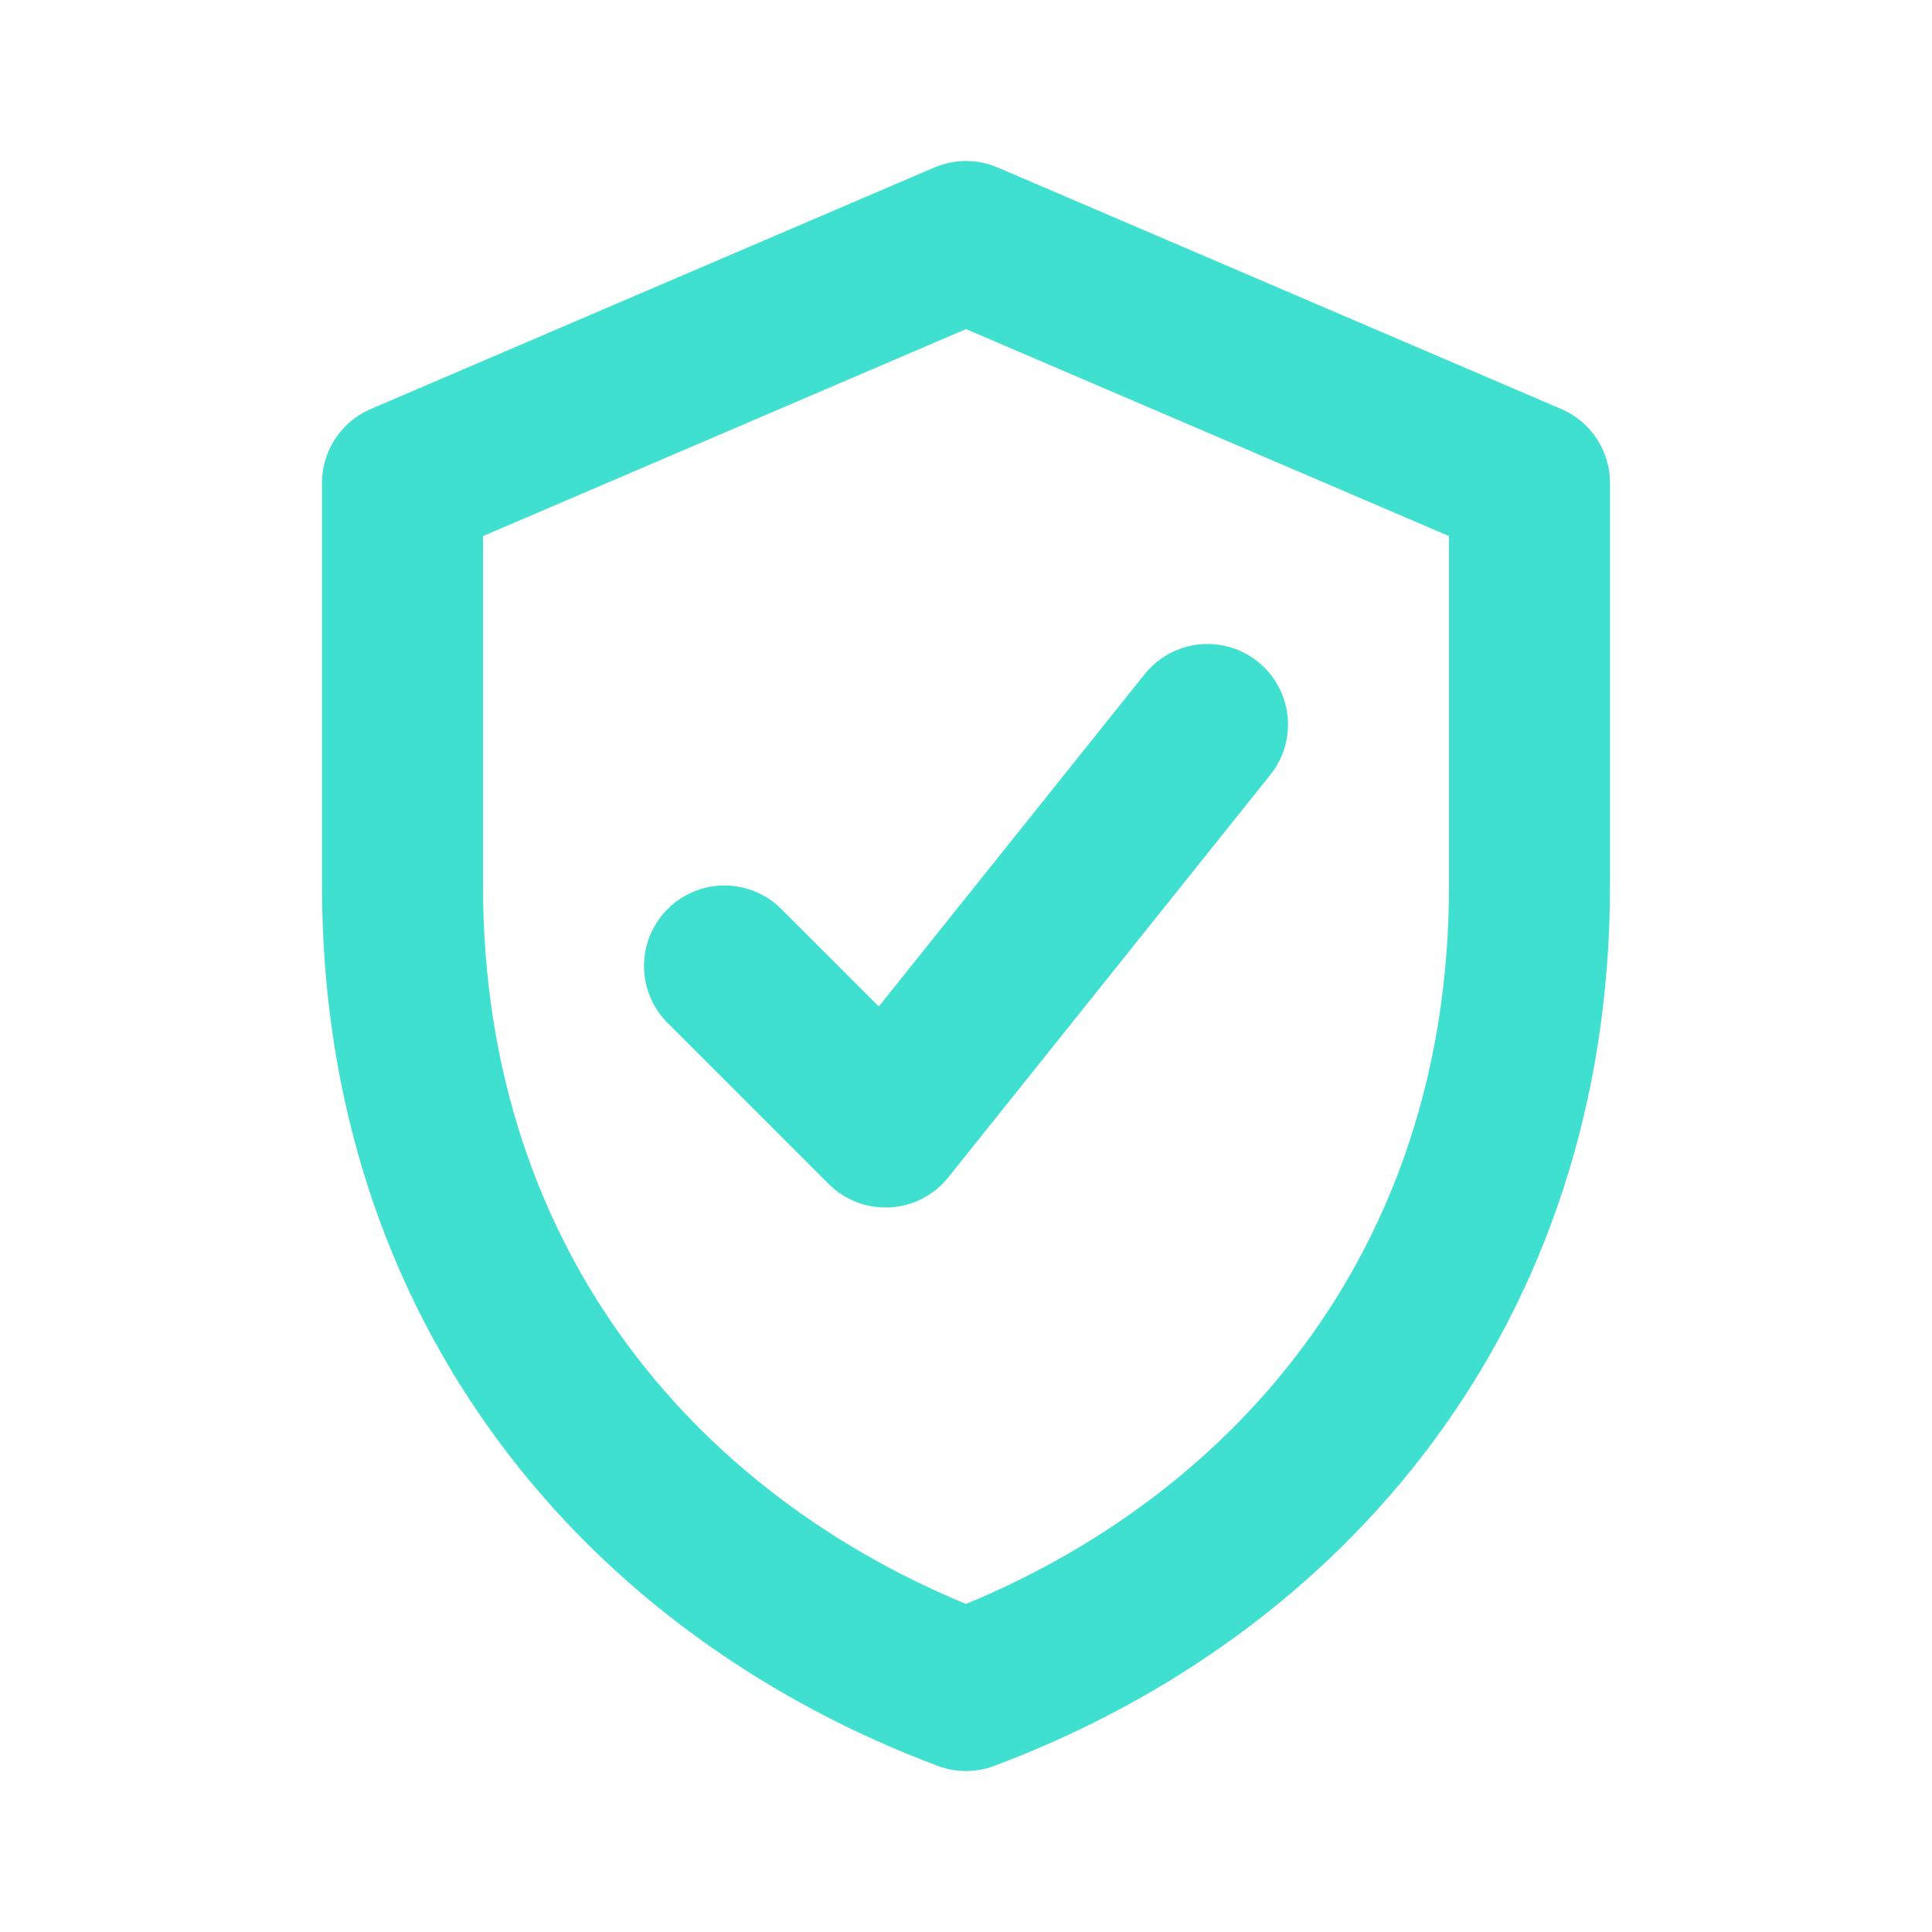
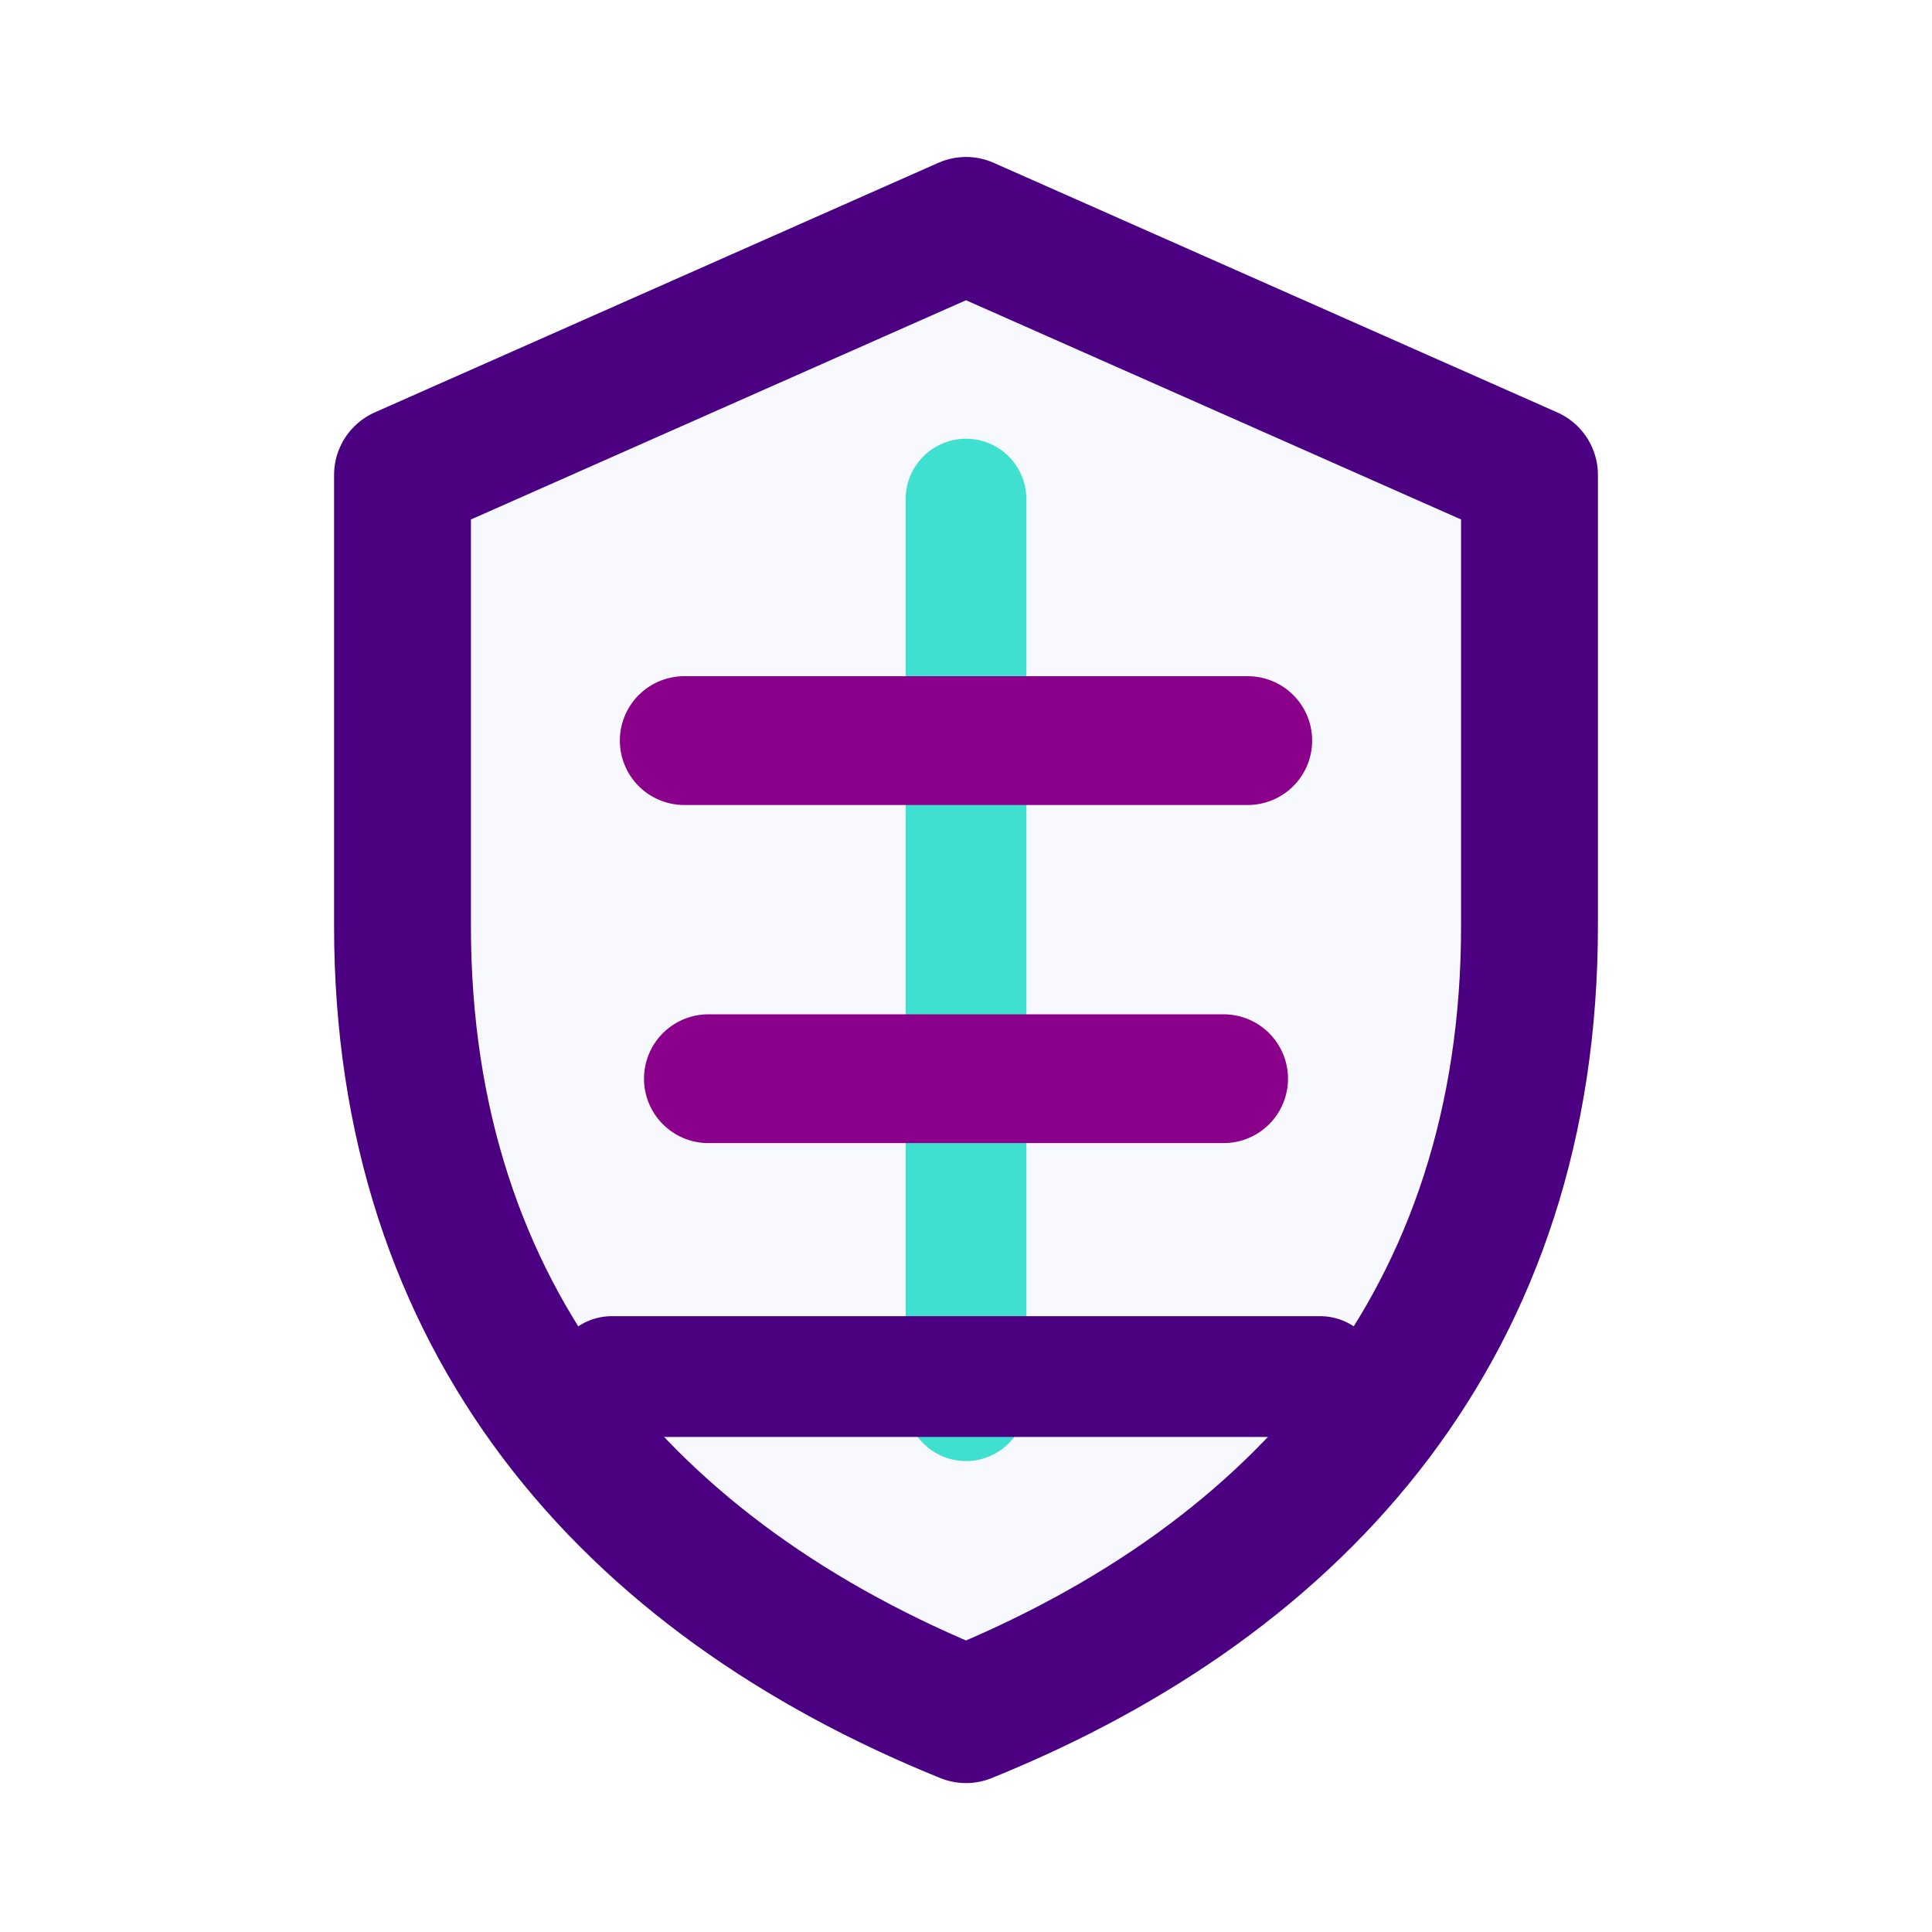
- <svg xmlns="http://www.w3.org/2000/svg" viewBox="0 0 24 24" fill="none" stroke="#40E0D0" stroke-width="2" stroke-linecap="round" stroke-linejoin="round">
-   <path d="M12 3l7 3v5c0 5-3 8.5-7 10-4-1.5-7-5-7-10V6l7-3Z" />
-   <path d="M9 12l2 2 4-5" />
+ <svg xmlns="http://www.w3.org/2000/svg" viewBox="0 0 24 24" fill="none" stroke-linecap="round" stroke-linejoin="round">
+   <path d="M12 2.8l7 3.1v5.6c0 4.9-2.8 8.1-7 9.8-4.2-1.7-7-4.9-7-9.8V5.9l7-3.1Z" fill="#F8F8FF" stroke="#4B0082" stroke-width="1.7" />
+   <path d="M12 6.2v11.2" stroke="#40E0D0" stroke-width="1.5" />
+   <path d="M8.5 9.2h7" stroke="#8B008B" stroke-width="1.6" />
+   <path d="M8.8 13.4h6.4" stroke="#8B008B" stroke-width="1.6" />
+   <path d="M7.6 17.1h8.8" stroke="#4B0082" stroke-width="1.5" />
</svg>
